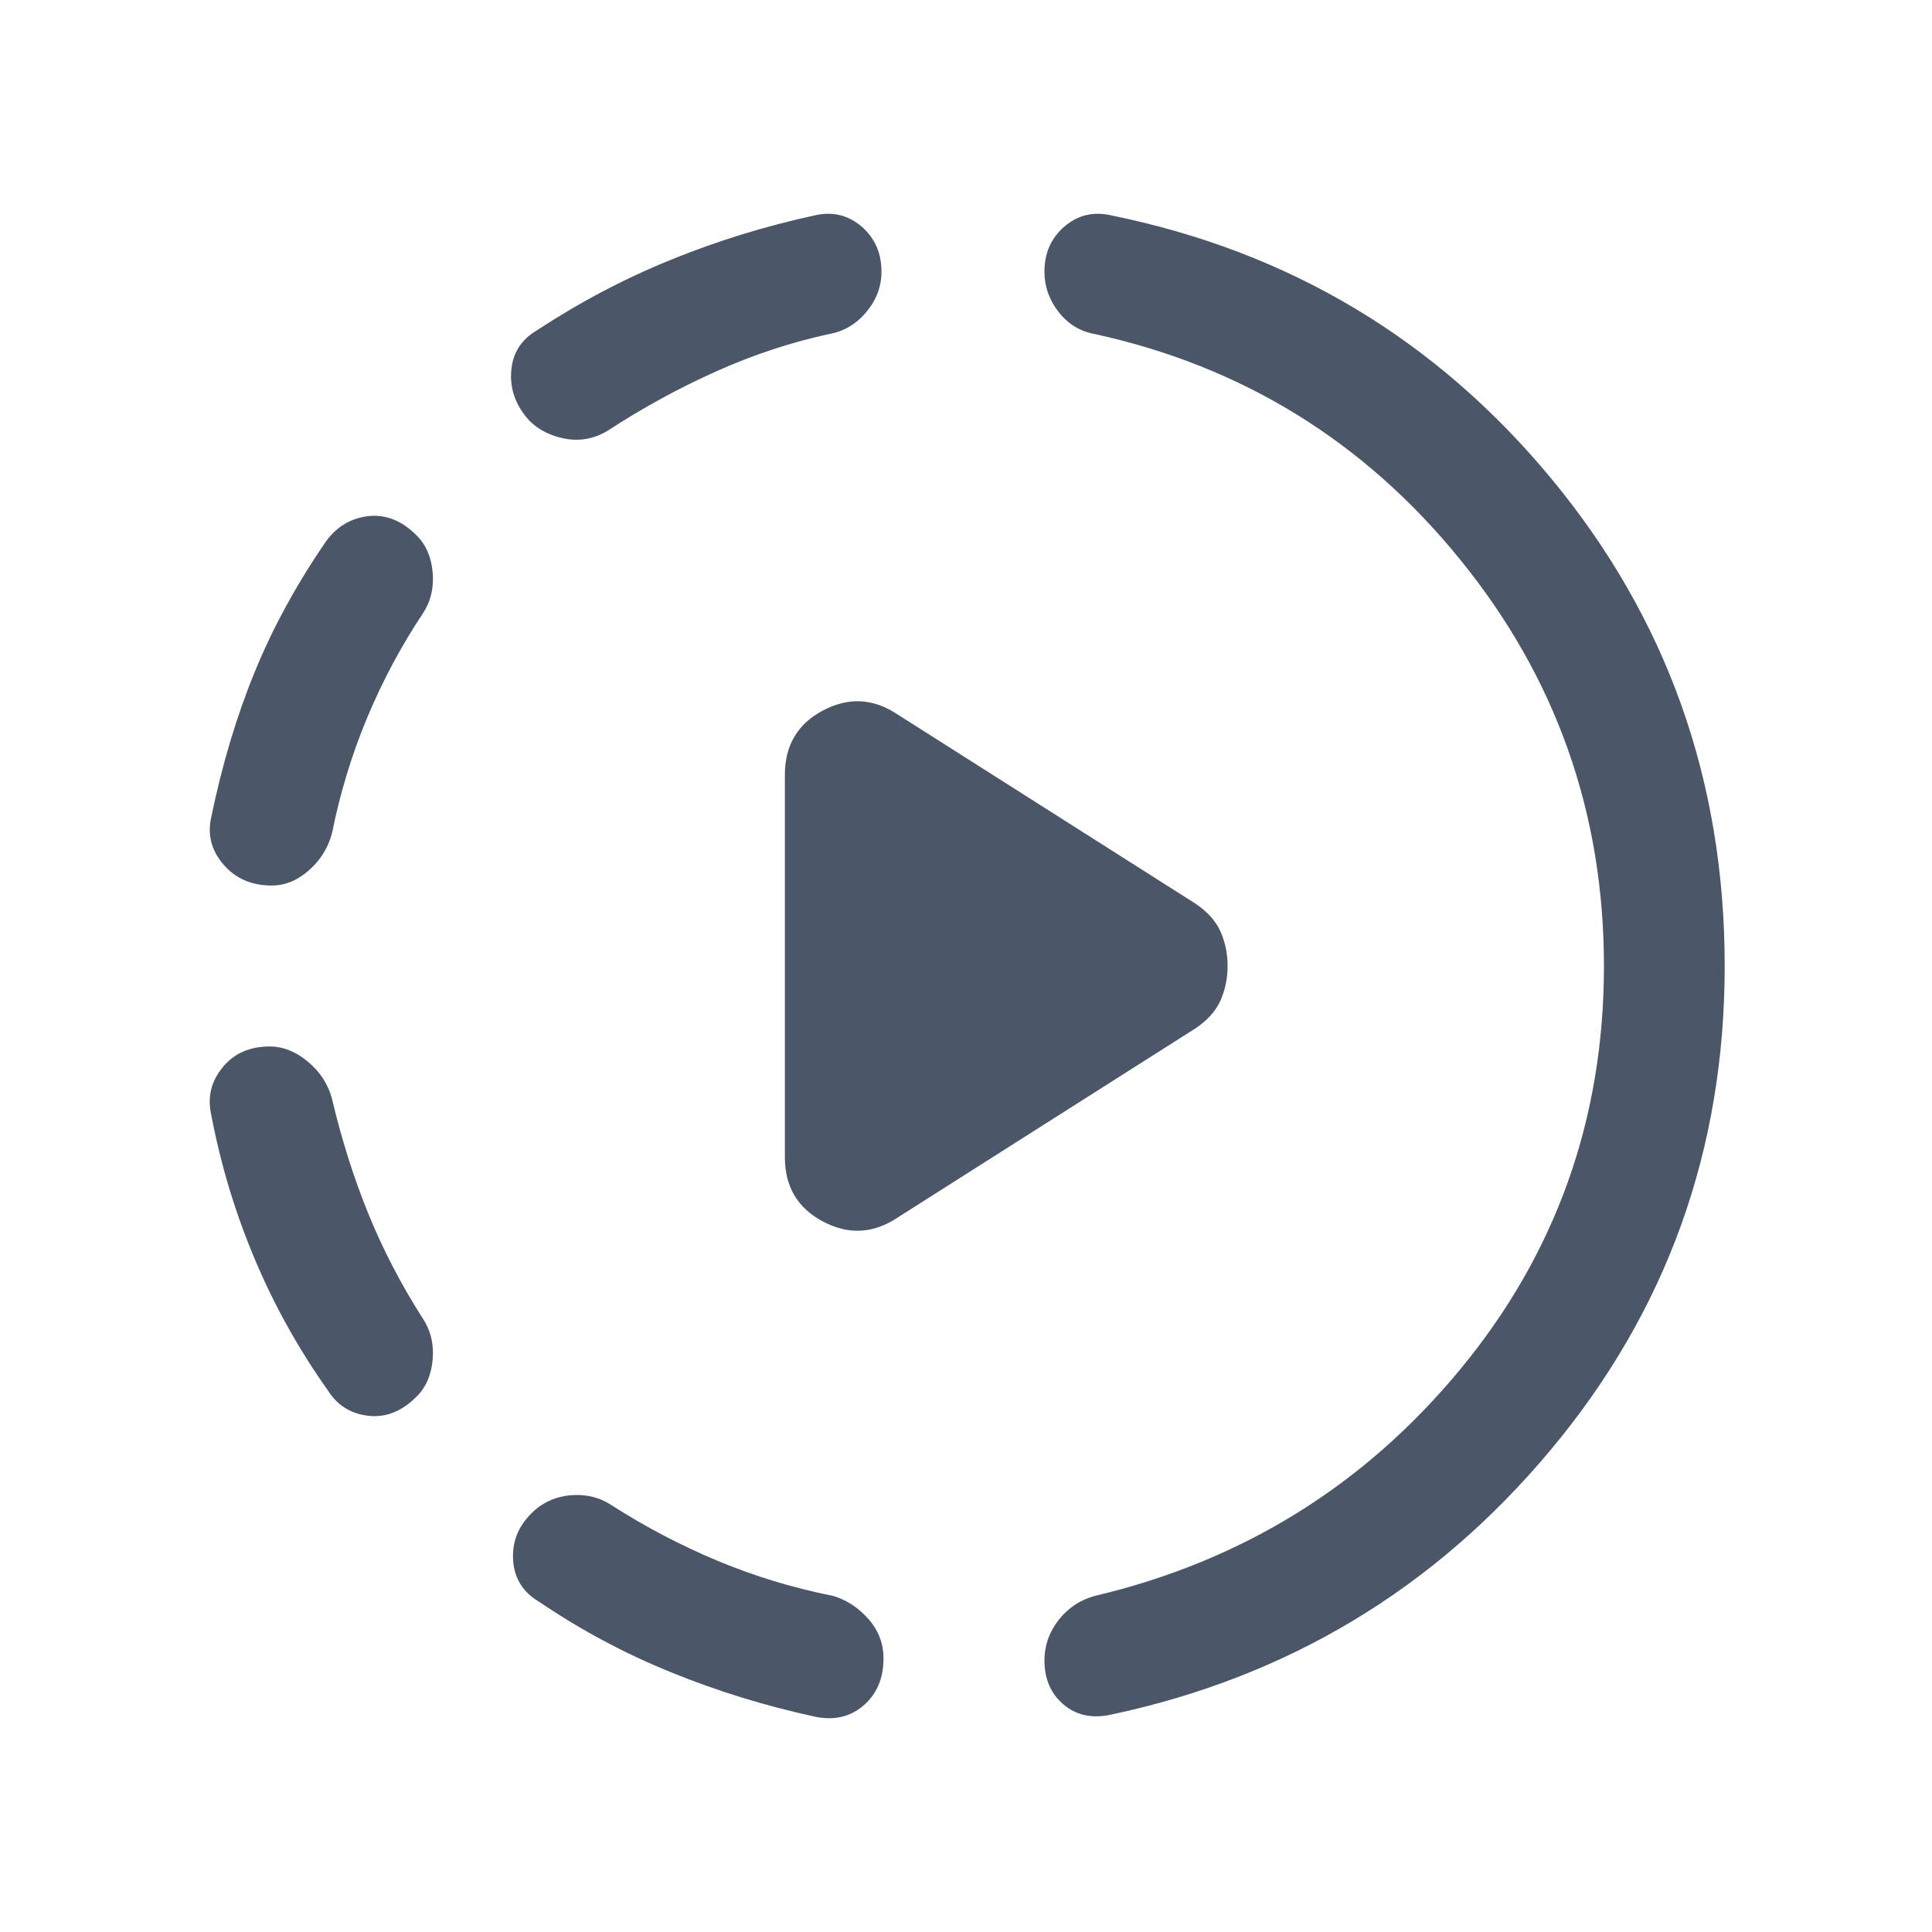
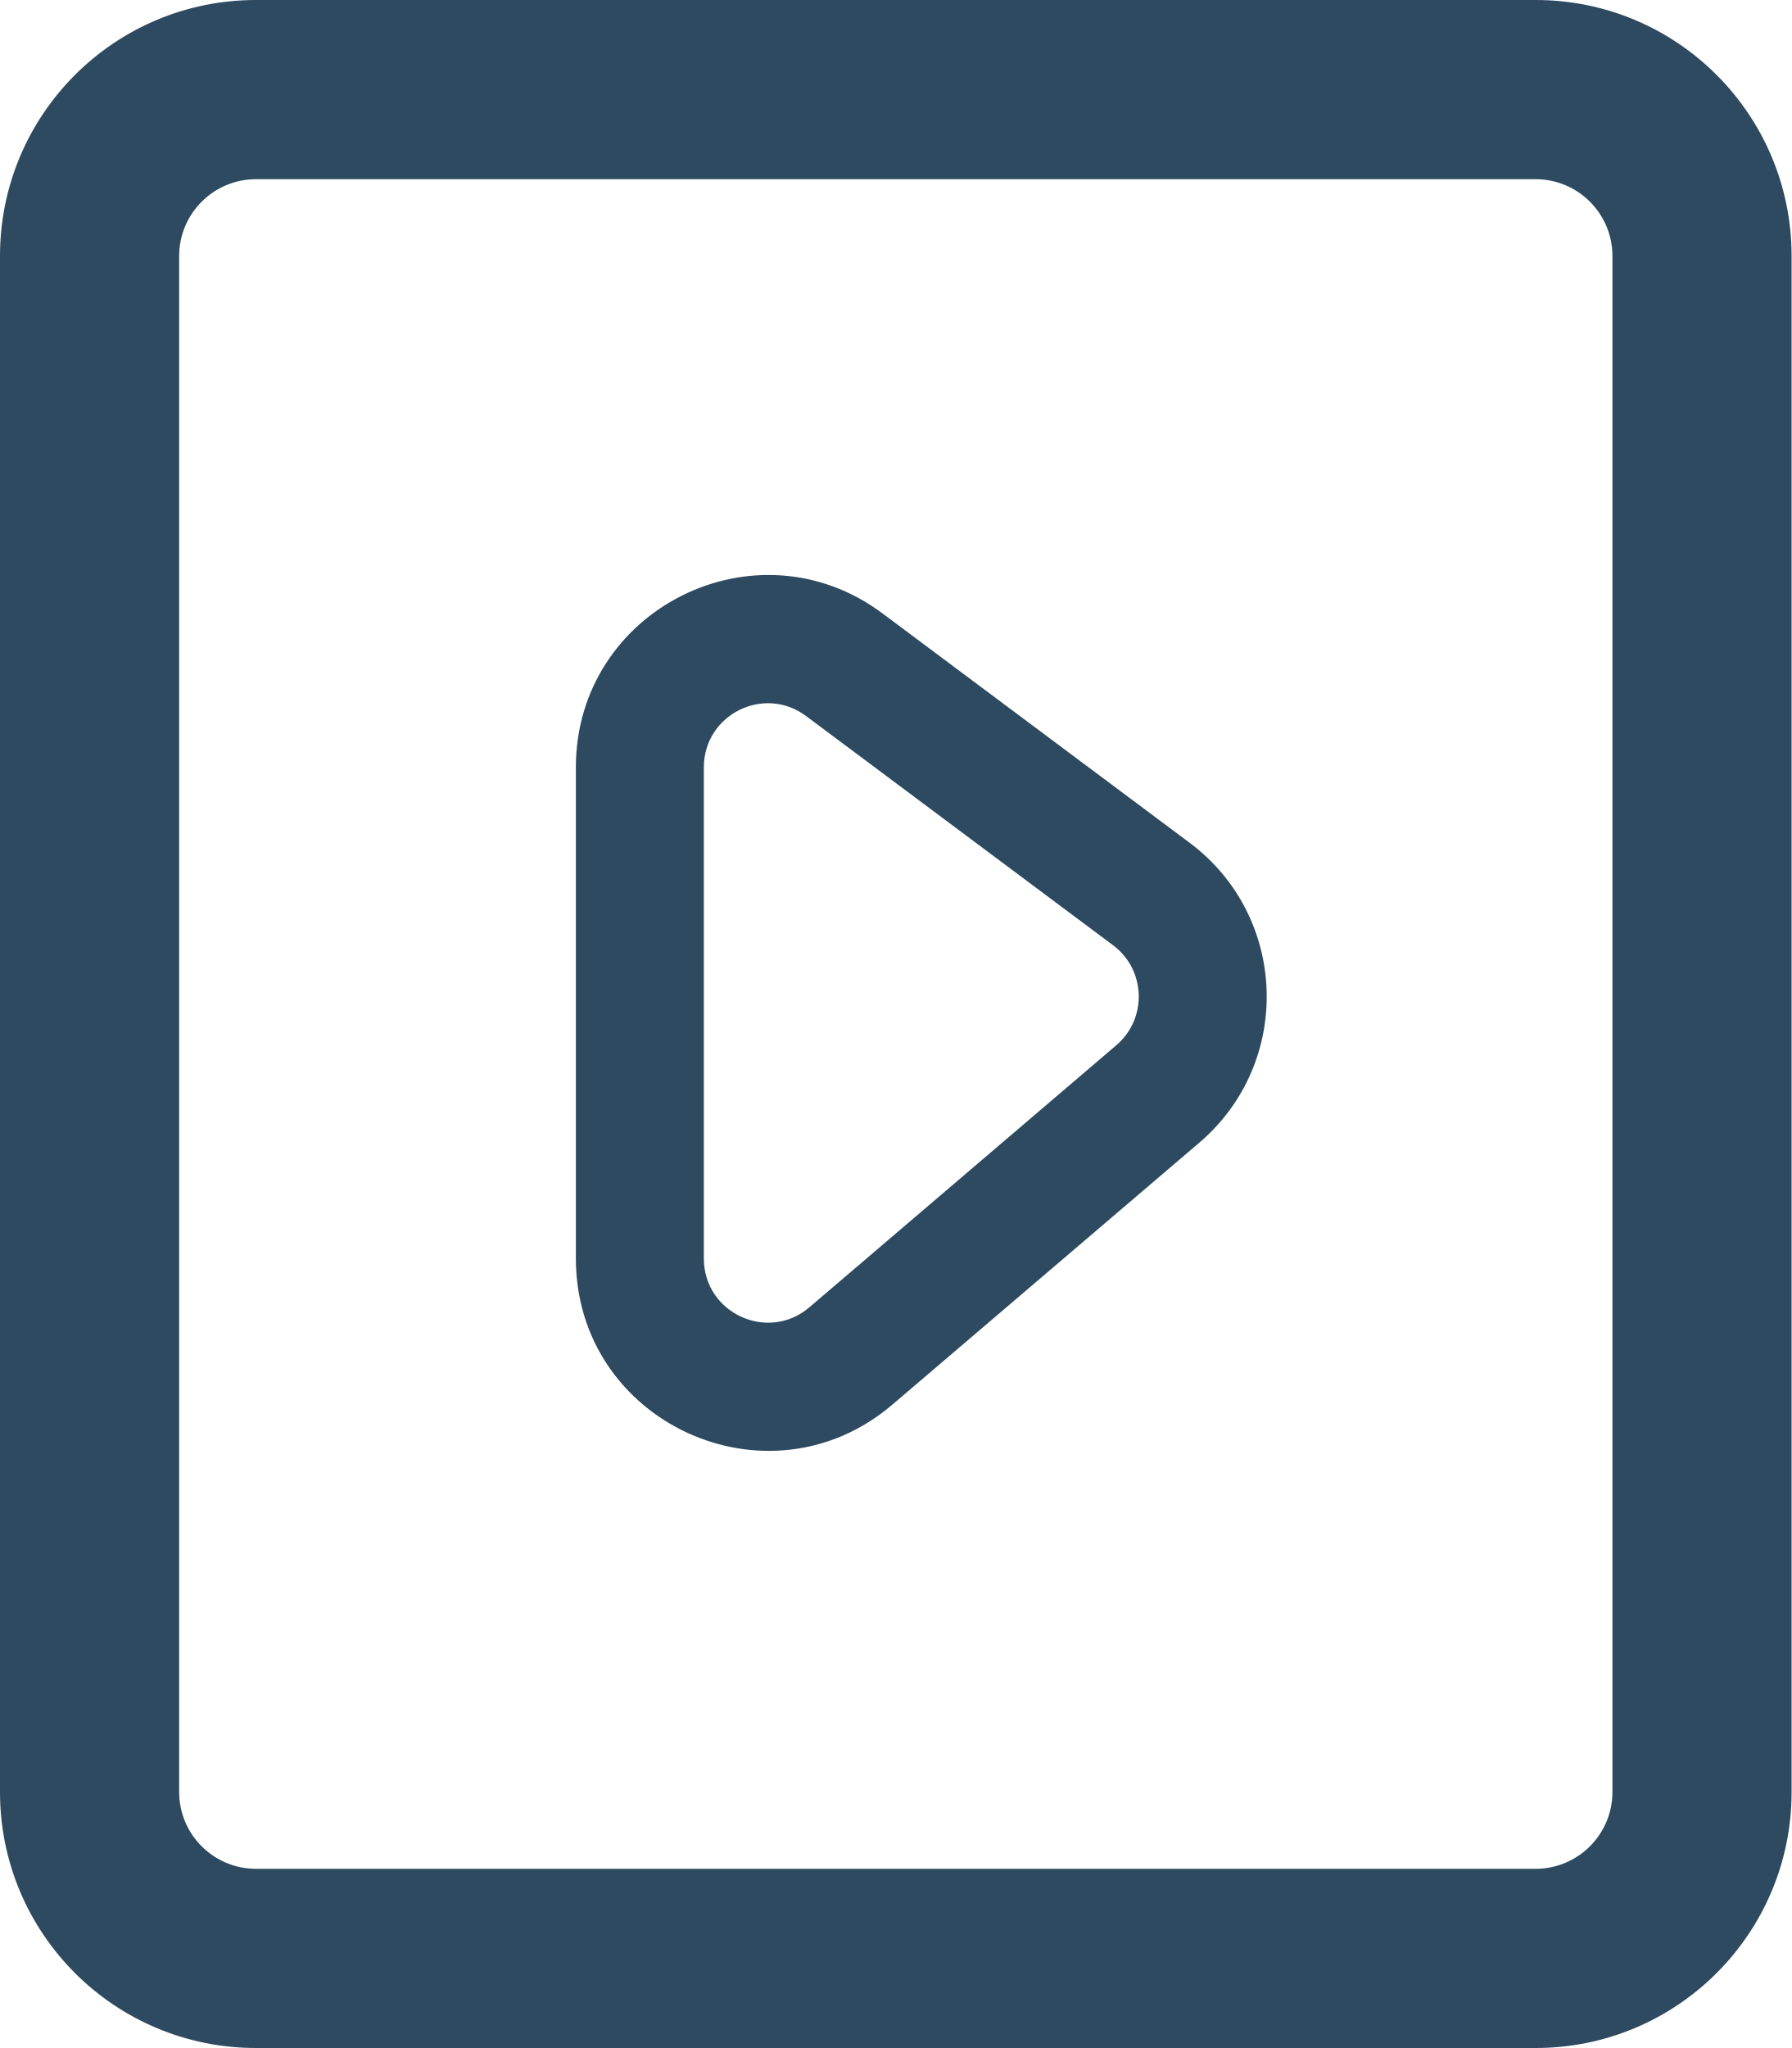
- <svg xmlns="http://www.w3.org/2000/svg" width="20" height="20" viewBox="0 0 20 20" fill="none">
-   <mask id="mask0_36_379" style="mask-type:alpha" maskUnits="userSpaceOnUse" x="0" y="0" width="20" height="20">
-     <rect width="20" height="20" fill="#D9D9D9" />
-   </mask>
-   <g mask="url(#mask0_36_379)">
-     <path d="M9.292 12.604C9.042 12.771 8.785 12.785 8.521 12.646C8.257 12.507 8.125 12.285 8.125 11.979V8.021C8.125 7.715 8.257 7.493 8.521 7.354C8.785 7.215 9.042 7.229 9.292 7.396L12.375 9.354C12.5 9.438 12.587 9.535 12.636 9.646C12.684 9.757 12.708 9.875 12.708 10C12.708 10.125 12.684 10.243 12.636 10.354C12.587 10.465 12.5 10.562 12.375 10.646L9.292 12.604ZM8.437 17.771C7.924 17.66 7.427 17.507 6.948 17.312C6.469 17.118 6.014 16.875 5.583 16.583C5.417 16.486 5.326 16.344 5.312 16.157C5.299 15.969 5.361 15.806 5.5 15.667C5.611 15.556 5.747 15.493 5.907 15.479C6.066 15.465 6.208 15.5 6.333 15.583C6.68 15.806 7.045 15.997 7.427 16.157C7.809 16.316 8.208 16.438 8.625 16.521C8.764 16.562 8.885 16.642 8.99 16.76C9.094 16.878 9.146 17.014 9.146 17.167C9.146 17.375 9.076 17.538 8.937 17.657C8.799 17.774 8.632 17.812 8.437 17.771ZM4.312 14.458C4.16 14.611 3.993 14.677 3.812 14.656C3.632 14.635 3.493 14.549 3.396 14.396C3.09 13.965 2.837 13.51 2.636 13.031C2.434 12.552 2.285 12.056 2.187 11.542C2.146 11.361 2.184 11.198 2.302 11.052C2.42 10.906 2.583 10.833 2.792 10.833C2.93 10.833 3.062 10.886 3.187 10.99C3.312 11.094 3.396 11.222 3.437 11.375C3.535 11.792 3.66 12.188 3.812 12.562C3.965 12.938 4.153 13.299 4.375 13.646C4.458 13.771 4.493 13.913 4.479 14.073C4.465 14.233 4.41 14.361 4.312 14.458ZM2.812 9.167C2.604 9.167 2.437 9.094 2.312 8.948C2.187 8.802 2.146 8.639 2.187 8.458C2.299 7.917 2.448 7.417 2.636 6.958C2.823 6.5 3.069 6.049 3.375 5.604C3.486 5.451 3.632 5.364 3.812 5.343C3.993 5.323 4.16 5.389 4.312 5.542C4.41 5.639 4.465 5.767 4.479 5.927C4.493 6.087 4.458 6.229 4.375 6.354C4.153 6.688 3.962 7.045 3.802 7.427C3.642 7.809 3.521 8.208 3.437 8.625C3.396 8.778 3.316 8.906 3.197 9.01C3.08 9.114 2.951 9.167 2.812 9.167ZM11.5 17.75C11.306 17.792 11.142 17.757 11.011 17.646C10.879 17.535 10.812 17.382 10.812 17.188C10.812 17.035 10.861 16.896 10.958 16.771C11.056 16.646 11.181 16.562 11.333 16.521C12.861 16.16 14.122 15.378 15.115 14.177C16.108 12.976 16.604 11.583 16.604 10C16.604 8.417 16.108 7.014 15.115 5.792C14.122 4.569 12.861 3.792 11.333 3.458C11.181 3.431 11.056 3.354 10.958 3.229C10.861 3.104 10.812 2.965 10.812 2.812C10.812 2.618 10.882 2.462 11.021 2.343C11.16 2.226 11.319 2.188 11.5 2.229C13.347 2.604 14.868 3.514 16.062 4.958C17.257 6.403 17.854 8.083 17.854 10C17.854 11.903 17.253 13.573 16.052 15.01C14.851 16.448 13.333 17.361 11.5 17.75ZM6.292 4.458C6.153 4.542 6.007 4.569 5.854 4.542C5.701 4.514 5.576 4.451 5.479 4.354C5.34 4.201 5.278 4.031 5.292 3.843C5.305 3.656 5.396 3.514 5.562 3.417C6.007 3.125 6.469 2.882 6.948 2.688C7.427 2.493 7.924 2.34 8.437 2.229C8.618 2.188 8.778 2.226 8.917 2.343C9.055 2.462 9.125 2.618 9.125 2.812C9.125 2.965 9.073 3.104 8.969 3.229C8.865 3.354 8.736 3.431 8.583 3.458C8.194 3.542 7.805 3.67 7.417 3.843C7.028 4.017 6.653 4.222 6.292 4.458Z" fill="#4B5768" />
-   </g>
+ <svg xmlns="http://www.w3.org/2000/svg" width="14" height="16" viewBox="0 0 14 16" fill="none">
+   <path fill-rule="evenodd" clip-rule="evenodd" d="M12 1.4H2C1.669 1.4 1.4 1.669 1.4 2V14C1.4 14.331 1.669 14.6 2 14.6H12C12.331 14.6 12.6 14.331 12.6 14V2C12.6 1.669 12.331 1.4 12 1.4ZM2 0C0.895 0 0 0.895 0 2V14C0 15.105 0.895 16 2 16H12C13.105 16 14 15.105 14 14V2C14 0.895 13.105 0 12 0H2Z" fill="#2D4A60" />
+   <path fill-rule="evenodd" clip-rule="evenodd" d="M6.299 5.594C5.969 5.348 5.5 5.583 5.5 5.995V9.832C5.5 10.259 6 10.49 6.325 10.213L8.723 8.166C8.967 7.958 8.955 7.577 8.698 7.385L6.299 5.594ZM4.5 5.995C4.5 4.76 5.908 4.054 6.897 4.793L9.296 6.584C10.067 7.16 10.104 8.302 9.372 8.927L6.974 10.973C6 11.804 4.5 11.112 4.5 9.832V5.995Z" fill="#2D4A60" />
</svg>
